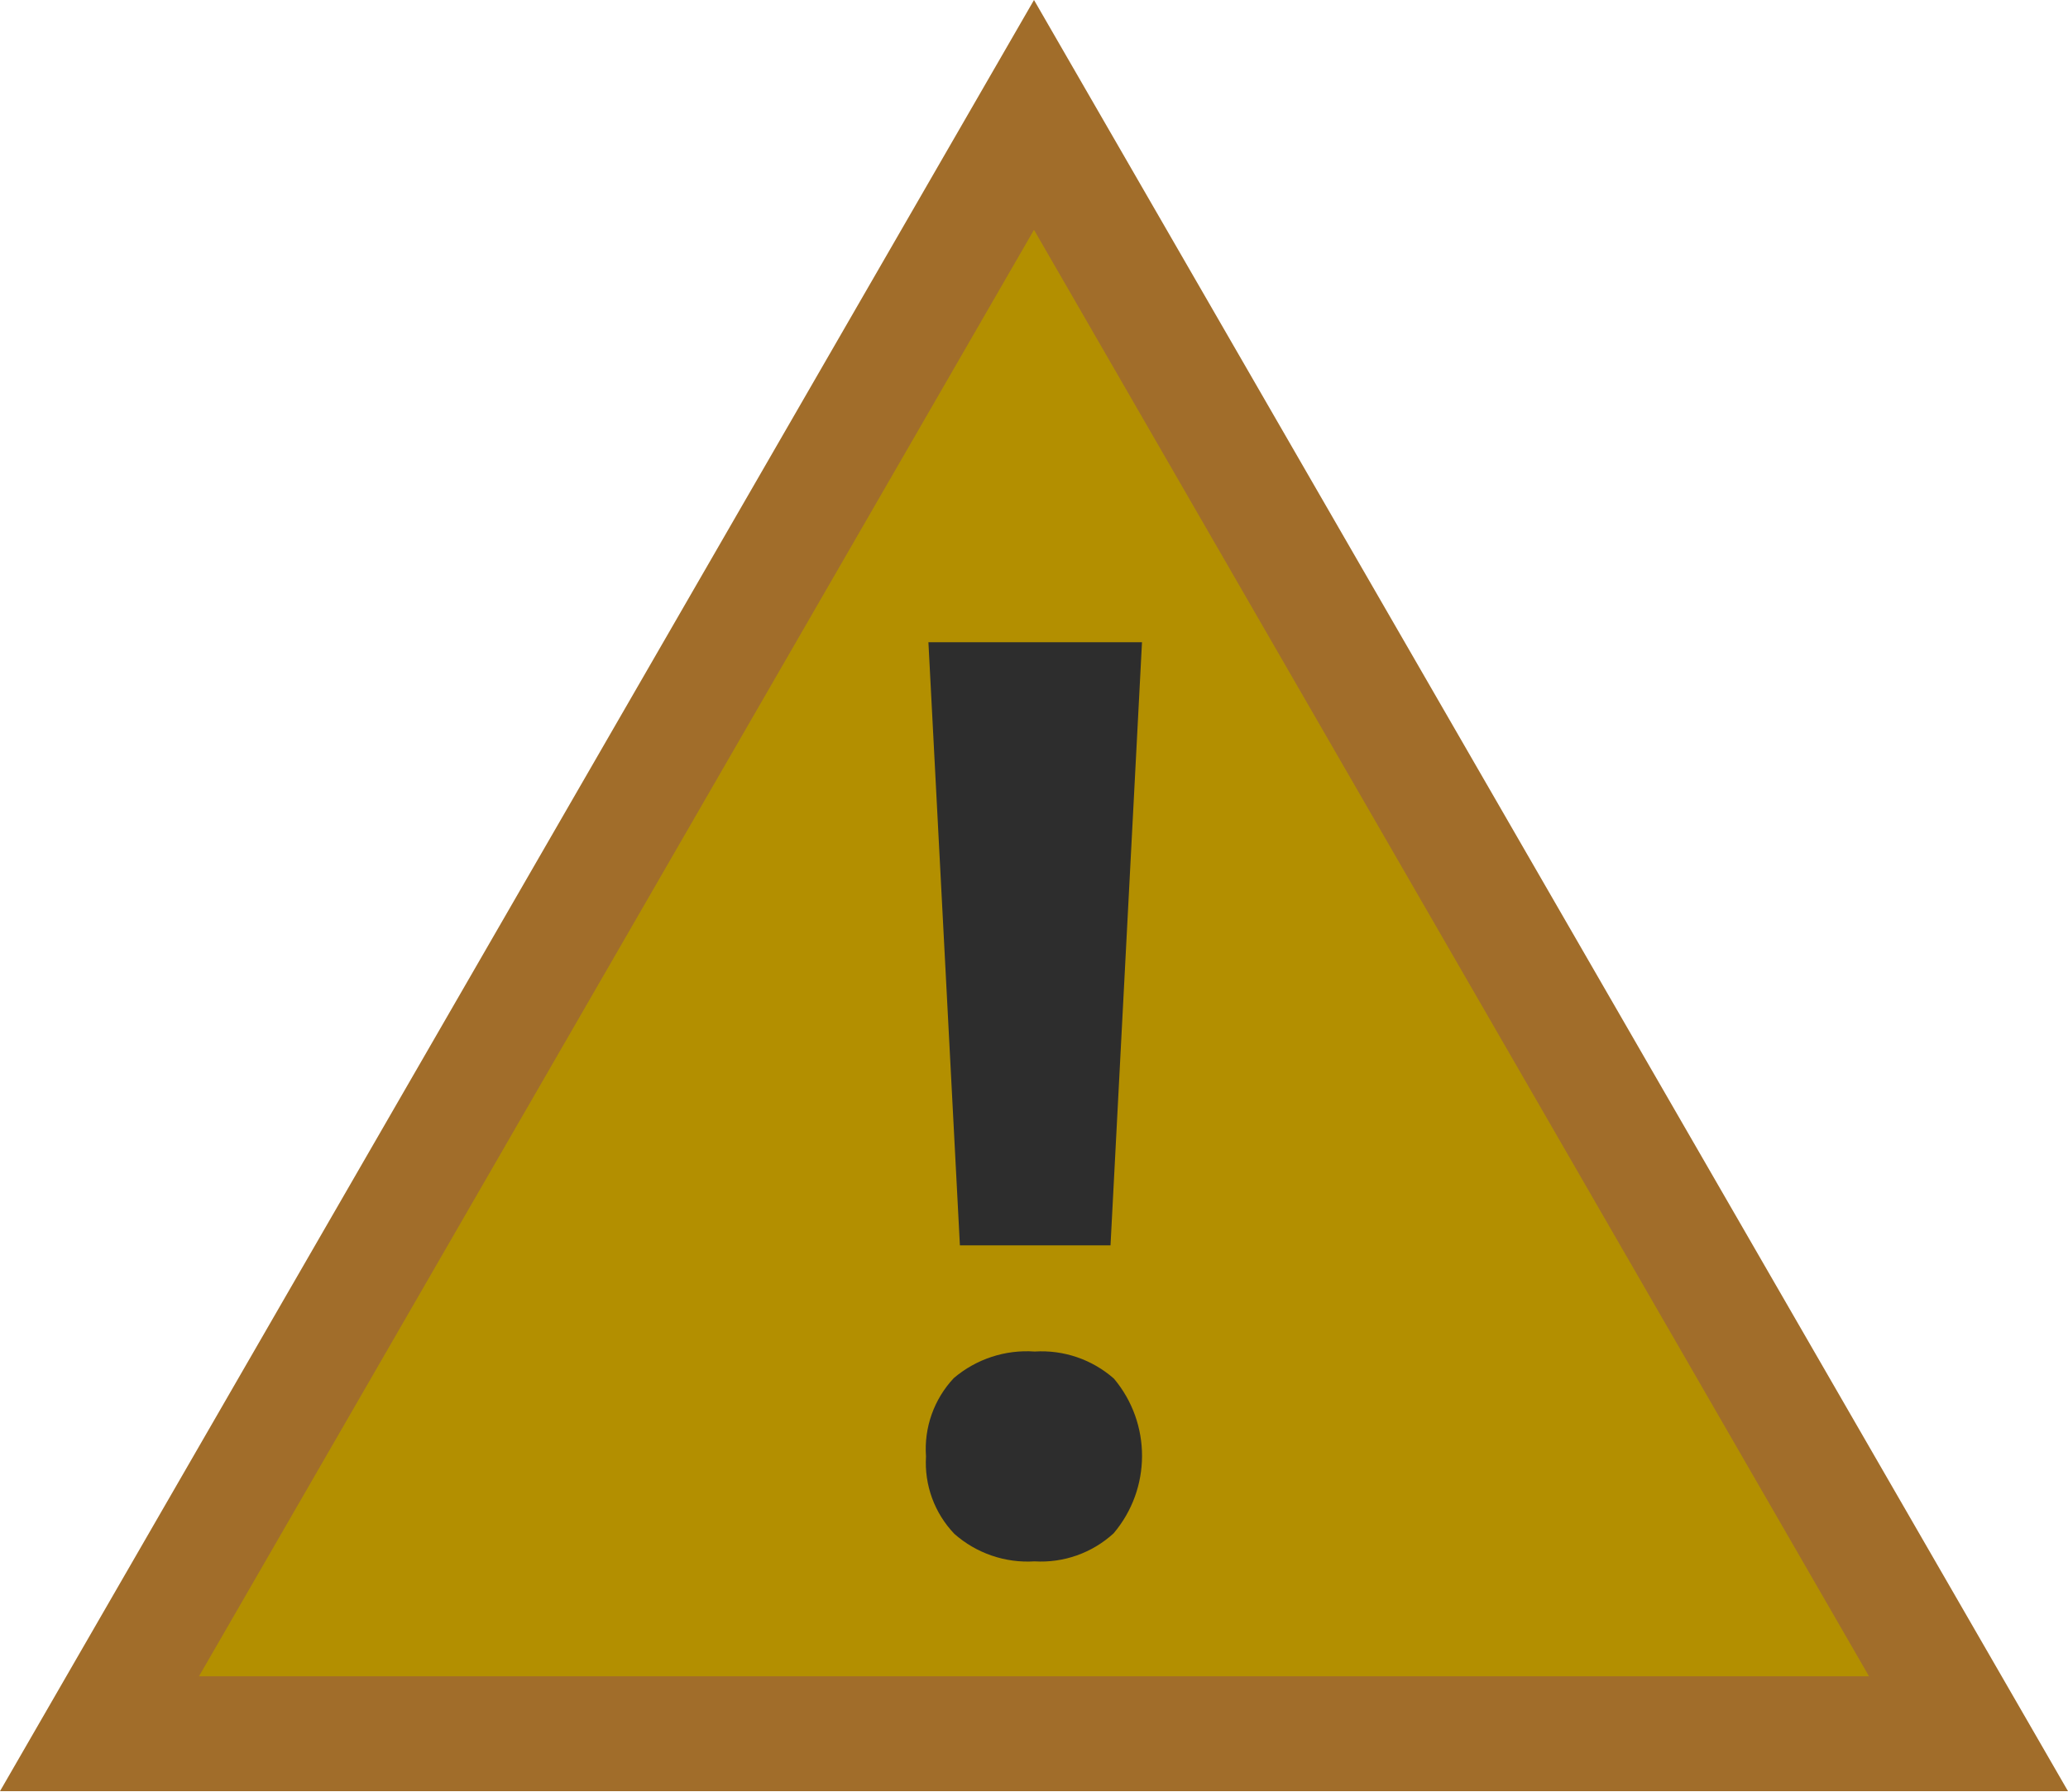
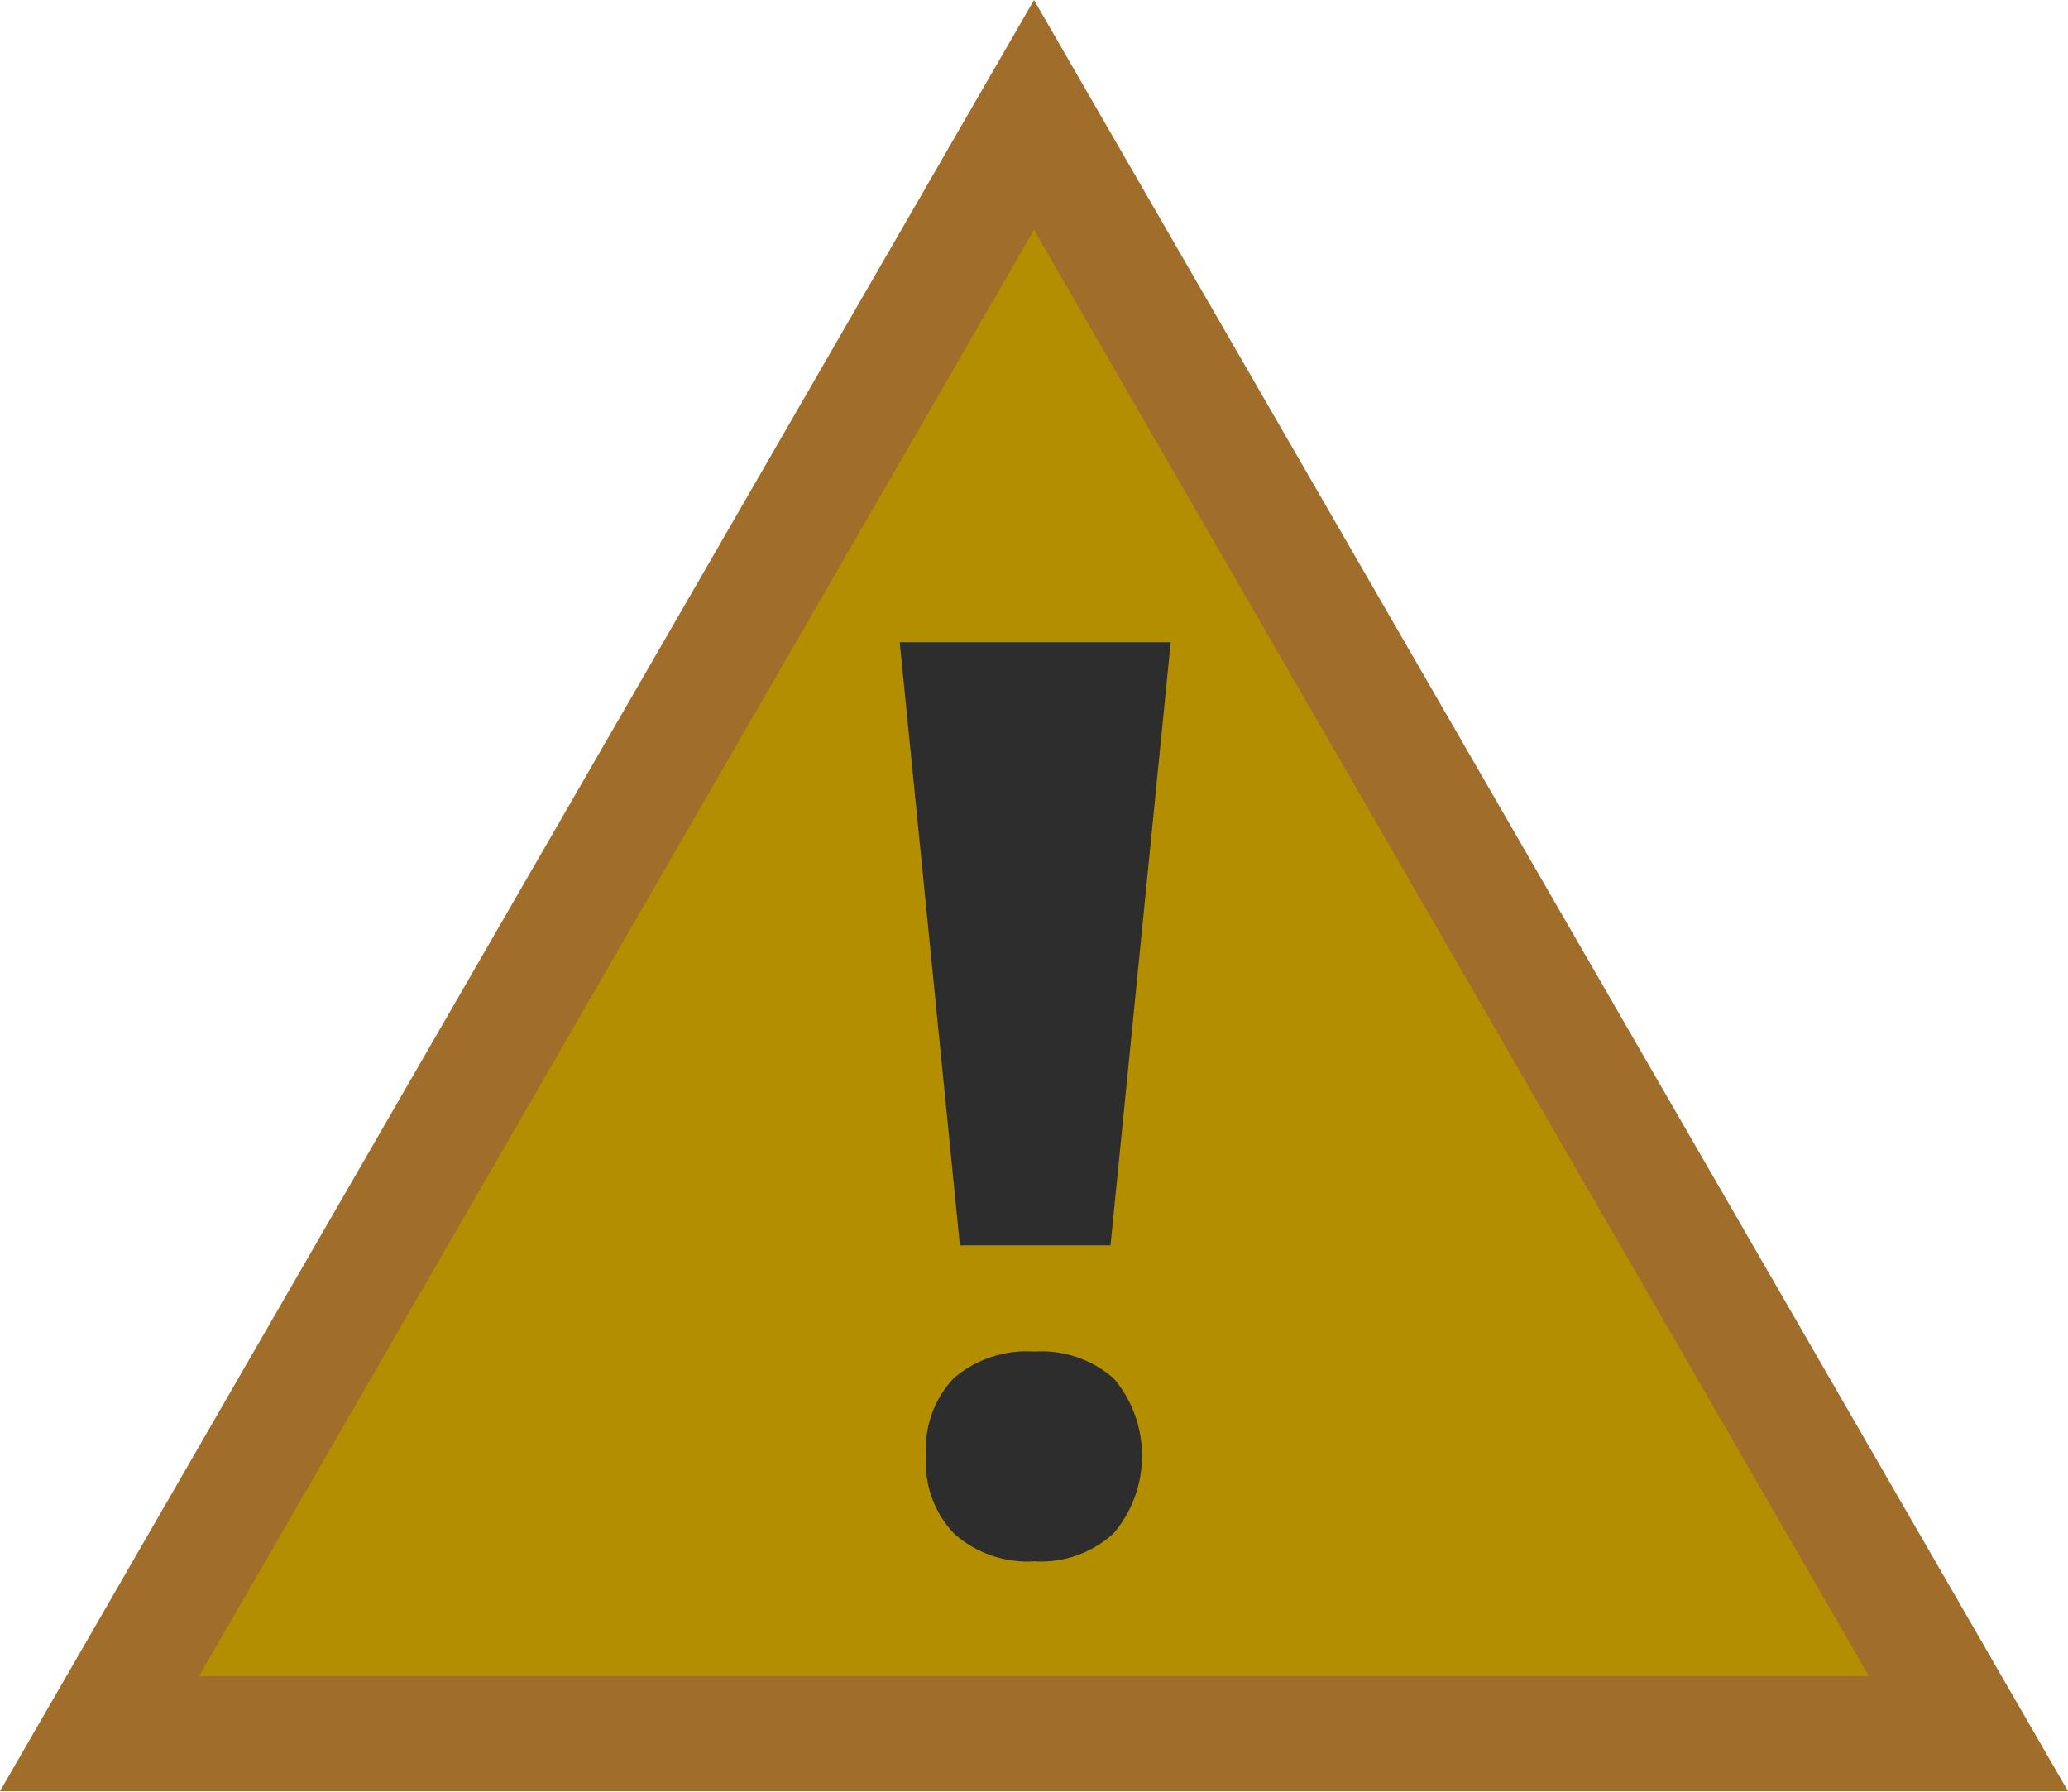
<svg xmlns="http://www.w3.org/2000/svg" viewBox="0 0 18 15.588">
-   <path d="M9,0,0,15.588H18L9,0Z" fill="#a16d2a" />
-   <polygon points="9 2 1.732 14.588 16.268 14.588 9 2" fill="#b38f00" />
-   <path d="M8.06,12.675a.901.901,0,0,1,.242-.682.98.98,0,0,1,.704-.231.953.953,0,0,1,.69.236A1.044,1.044,0,0,1,9.693,13.344a.935.935,0,0,1-.688.244.963.963,0,0,1-.698-.239A.895.895,0,0,1,8.06,12.675ZM9.666,10.838H8.355l-.274-5.249h1.859Z" fill="#2d2d2d" />
+   <defs>
+     <style>.b{fill:#a16d2a;}.c{fill:#2d2d2d;}.d{fill:#b38f00;}</style>
+   </defs>
+   <path class="b" d="M9,0L0,15.588H18L9,0Z" />
+   <polygon class="d" points="9 2 1.732 14.588 16.268 14.588 9 2" />
+   <path class="c" d="M8.06,12.675c-.018-.251,.069-.499,.242-.682,.195-.166,.448-.249,.704-.231,.252-.016,.501,.069,.69,.236,.327,.389,.326,.958-.003,1.346-.187,.171-.435,.259-.688,.244-.255,.016-.507-.07-.698-.239-.173-.18-.263-.425-.247-.674Zm1.606-1.837h-1.311l-.524-5.249h2.359l-.524,5.249Z" />
</svg>
